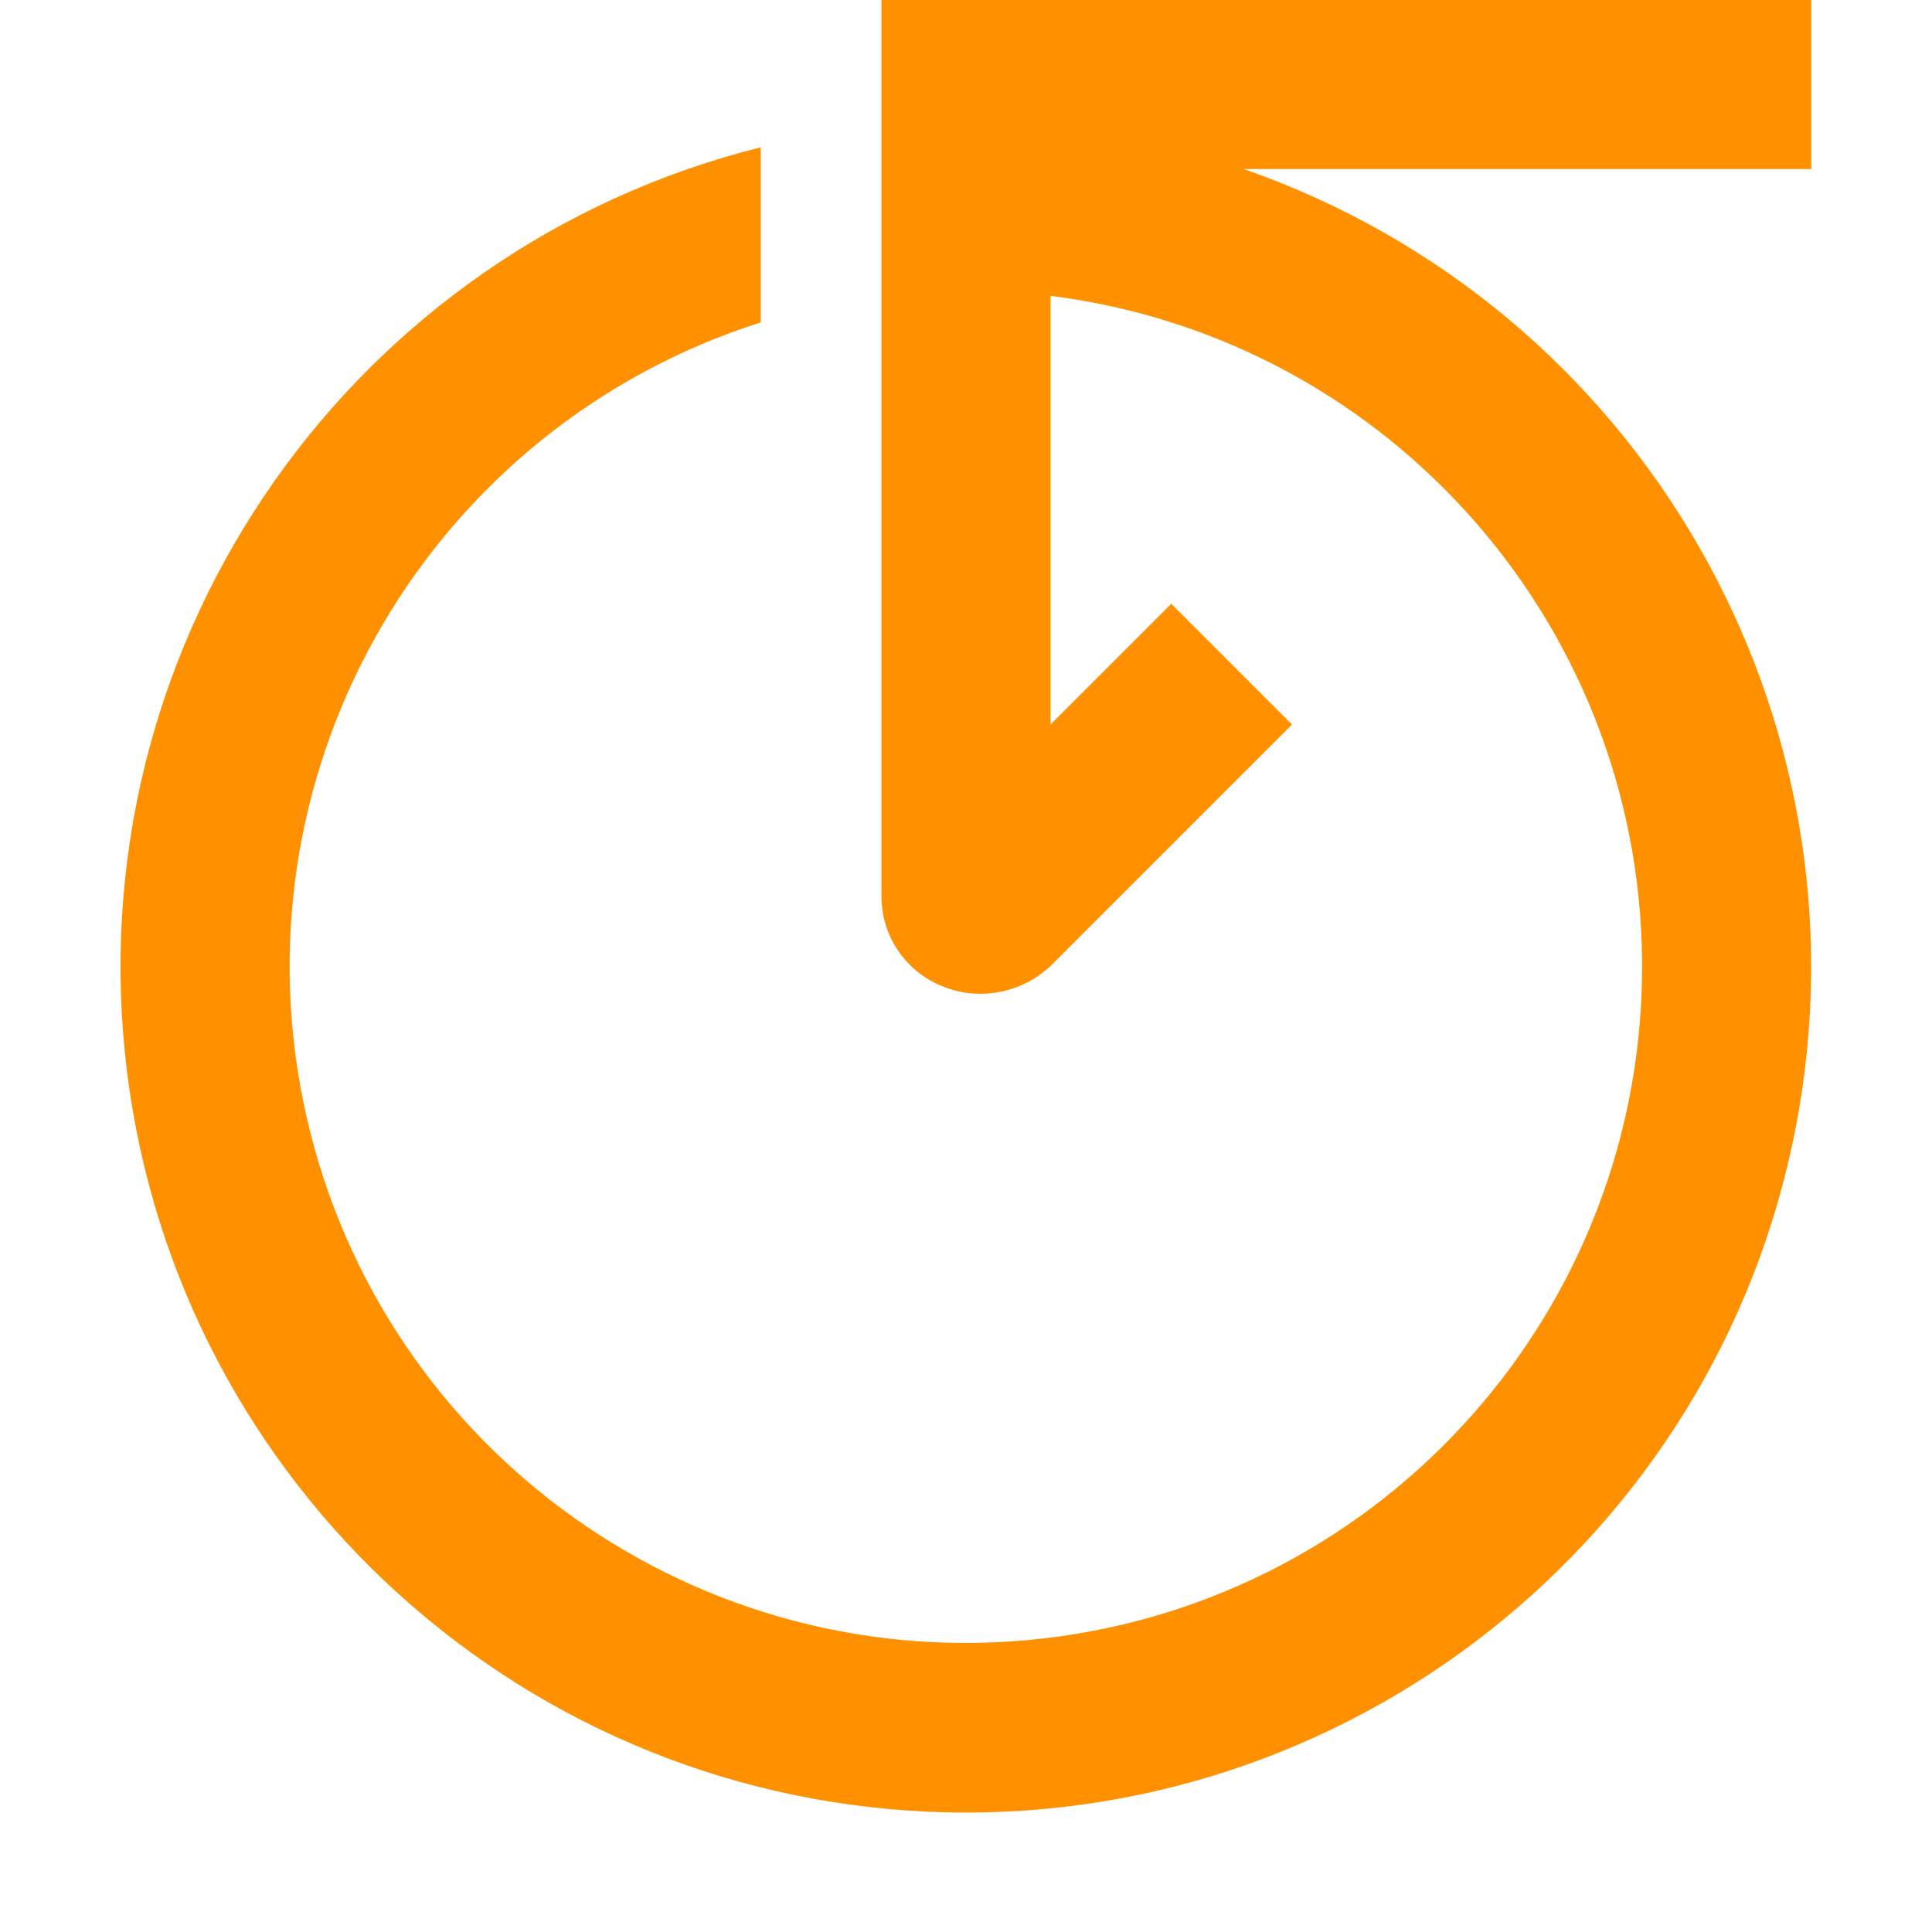
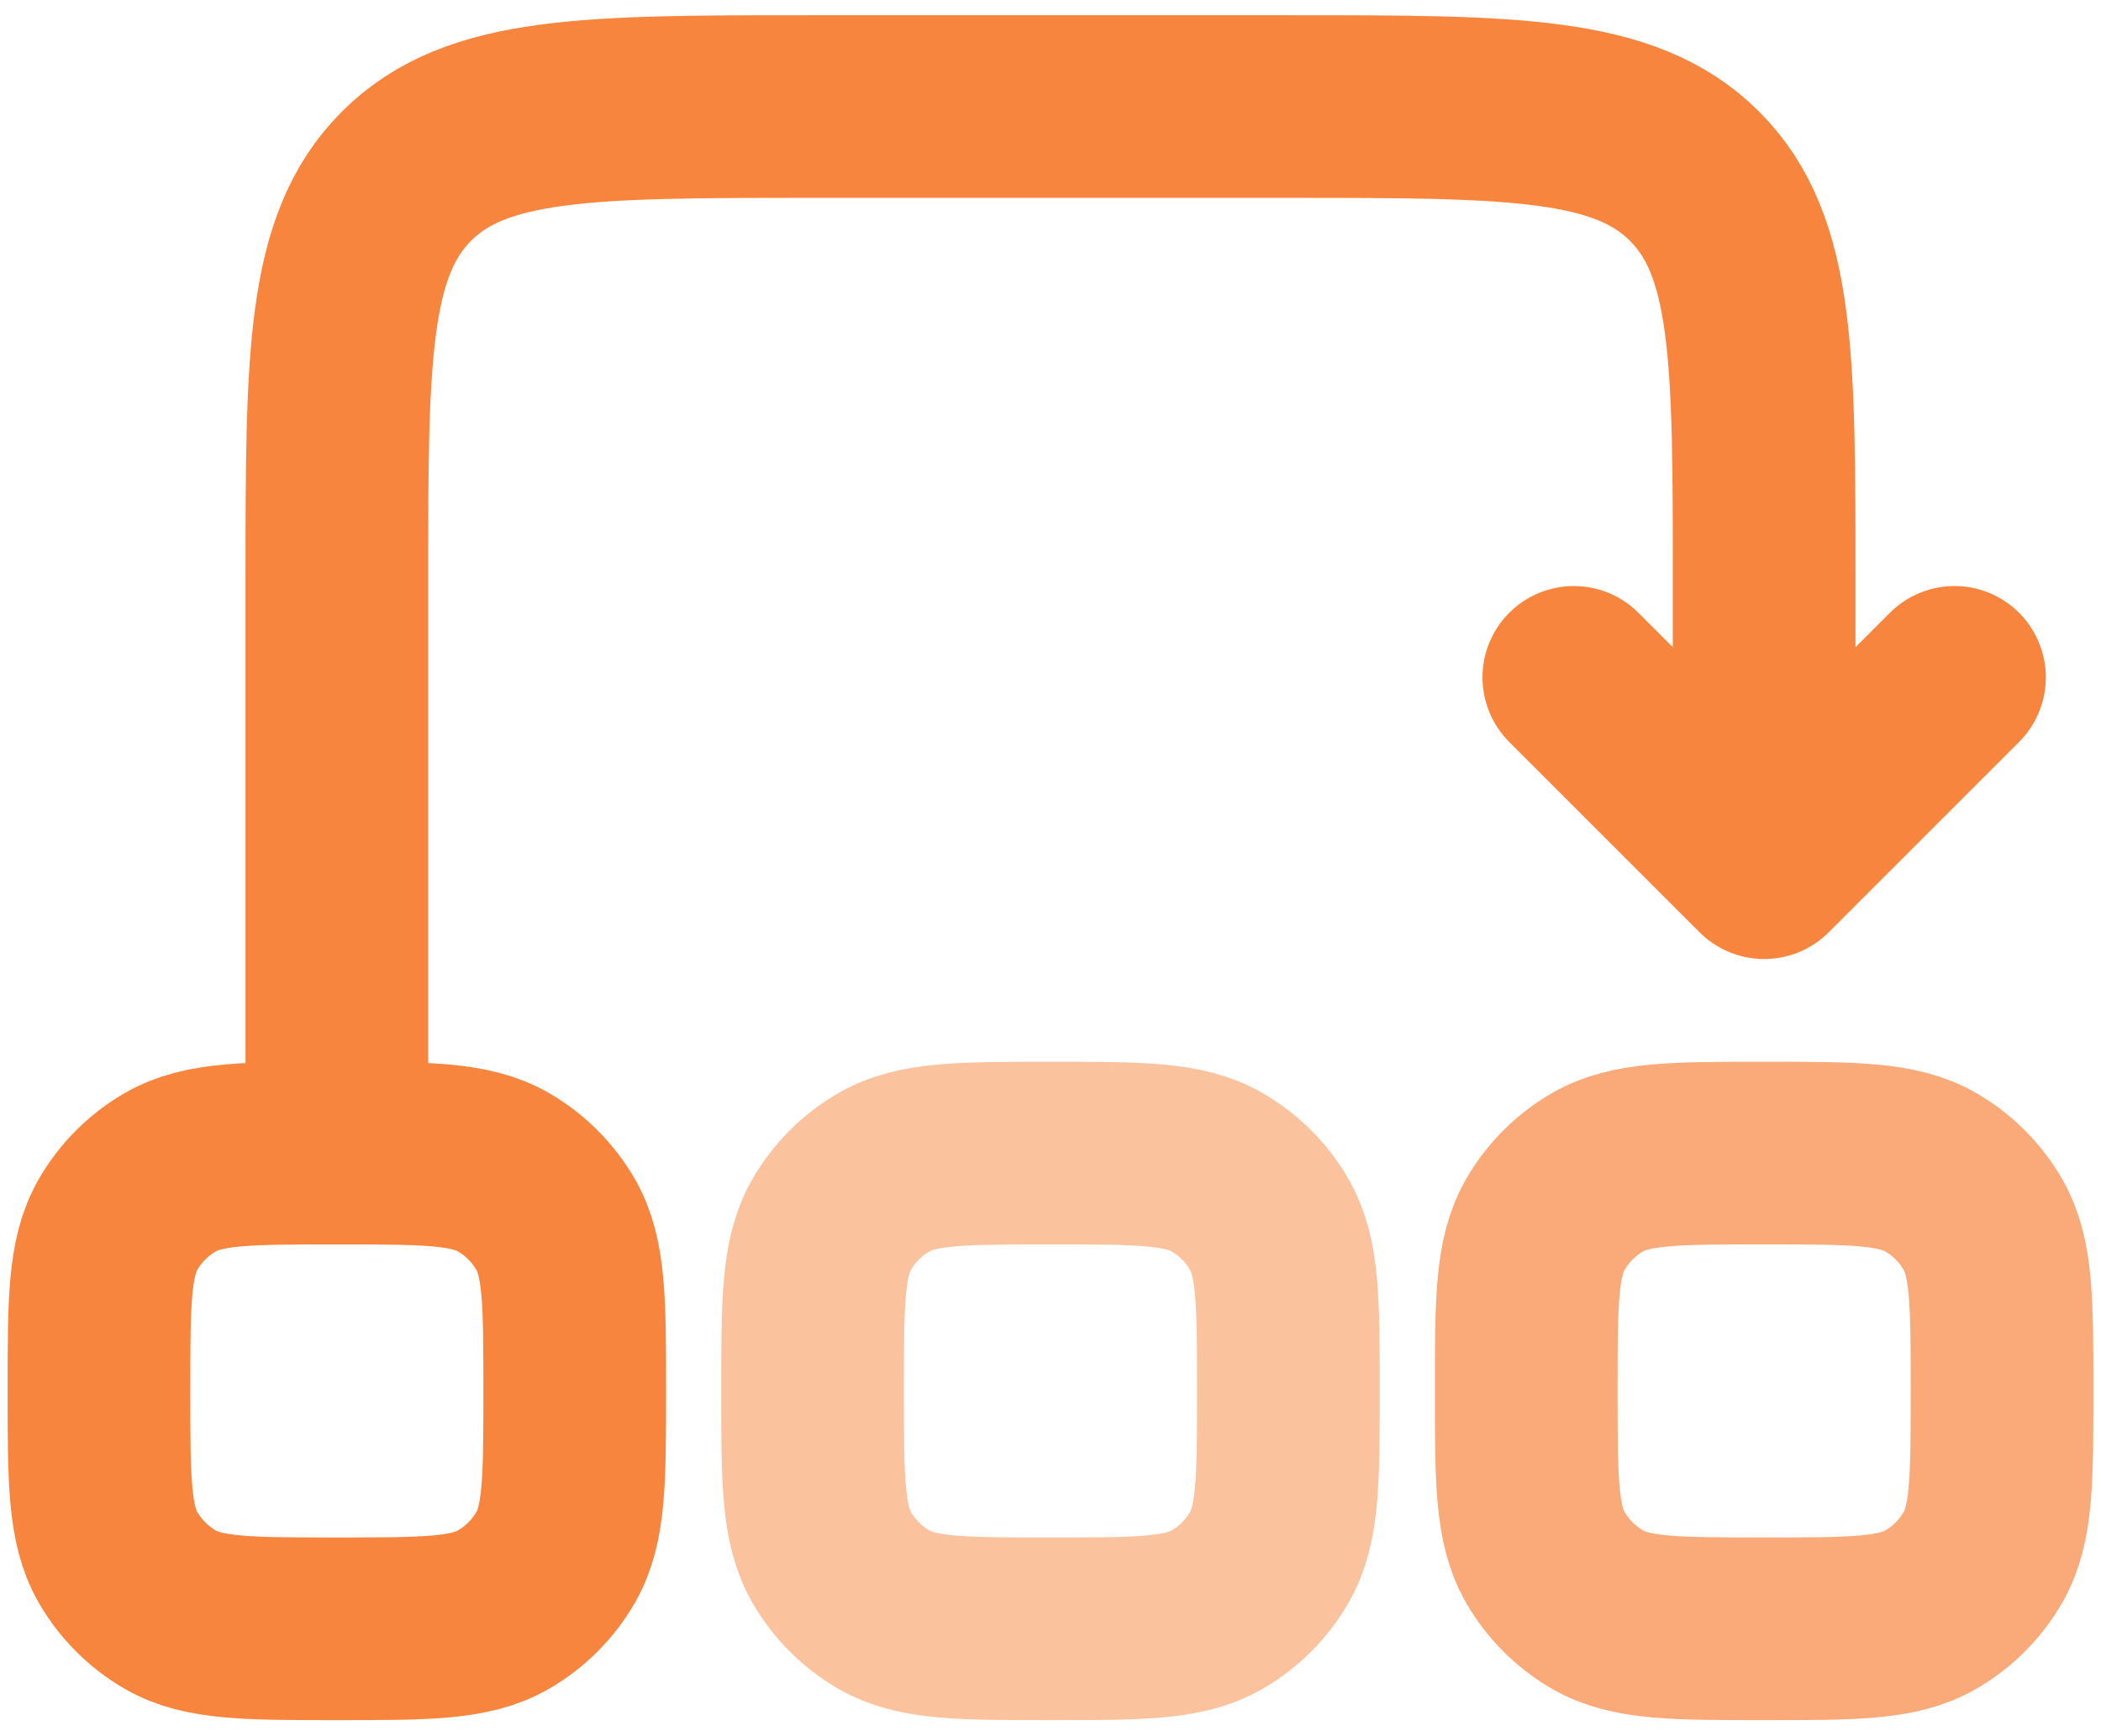
- <svg xmlns="http://www.w3.org/2000/svg" fill="#ff9000" width="256px" height="256px" viewBox="0 0 16 16">
-   <g id="SVGRepo_bgCarrier" stroke-width="0" />
-   <g id="SVGRepo_tracerCarrier" stroke-linecap="round" stroke-linejoin="round" />
-   <g id="SVGRepo_iconCarrier">
-     <g>
-       <path d="M15,0H7.3V7.42a.8.8,0,0,0,.51.75.81.81,0,0,0,.31.06A.85.85,0,0,0,8.7,8l2-2-1-1-1,1V2.45a5.6,5.6,0,1,1-2.4.22V1.22a7,7,0,1,0,4,.18H15Z" />
-     </g>
-   </g>
+ <svg xmlns="http://www.w3.org/2000/svg" width="46" height="38" viewBox="0 0 46 38" fill="none">
+   <path d="M2.167 30.458C2.167 28.51 2.167 27.538 2.585 26.812C2.86 26.337 3.254 25.943 3.729 25.669C4.454 25.25 5.427 25.25 7.375 25.25C9.323 25.25 10.296 25.25 11.021 25.669C11.496 25.943 11.89 26.337 12.165 26.812C12.583 27.538 12.583 28.51 12.583 30.458C12.583 32.406 12.583 33.379 12.165 34.104C11.89 34.579 11.496 34.974 11.021 35.248C10.296 35.667 9.323 35.667 7.375 35.667C5.427 35.667 4.454 35.667 3.729 35.248C3.254 34.974 2.86 34.579 2.585 34.104C2.167 33.379 2.167 32.406 2.167 30.458Z" stroke="#F8853E" stroke-width="4" />
+   <path opacity="0.5" d="M17.791 30.458C17.791 28.51 17.791 27.538 18.21 26.812C18.485 26.337 18.879 25.943 19.354 25.669C20.079 25.25 21.052 25.25 23 25.25C24.948 25.25 25.921 25.25 26.646 25.669C27.121 25.943 27.515 26.337 27.789 26.812C28.208 27.538 28.208 28.51 28.208 30.458C28.208 32.406 28.208 33.379 27.789 34.104C27.515 34.579 27.121 34.974 26.646 35.248C25.921 35.667 24.948 35.667 23 35.667C21.052 35.667 20.079 35.667 19.354 35.248C18.879 34.974 18.485 34.579 18.21 34.104C17.791 33.379 17.791 32.406 17.791 30.458Z" stroke="#F8853E" stroke-width="4" />
+   <path opacity="0.7" d="M33.416 30.458C33.416 28.51 33.416 27.538 33.835 26.812C34.109 26.337 34.504 25.943 34.979 25.669C35.704 25.25 36.677 25.25 38.625 25.25C40.573 25.25 41.546 25.25 42.271 25.669C42.746 25.943 43.14 26.337 43.414 26.812C43.833 27.538 43.833 28.51 43.833 30.458C43.833 32.406 43.833 33.379 43.414 34.104C43.14 34.579 42.746 34.974 42.271 35.248C41.546 35.667 40.573 35.667 38.625 35.667C36.677 35.667 35.704 35.667 34.979 35.248C34.504 34.974 34.109 34.579 33.835 34.104C33.416 33.379 33.416 32.406 33.416 30.458Z" stroke="#F8853E" stroke-width="4" />
+   <path d="M7.375 25.25V12.75C7.375 7.84 7.375 5.383 8.9 3.858C10.425 2.333 12.881 2.333 17.792 2.333H28.208C33.119 2.333 35.573 2.333 37.1 3.858C38.627 5.383 38.625 7.84 38.625 12.75V19M38.625 19L42.792 14.833M38.625 19L34.458 14.833" stroke="#F8853E" stroke-width="4" stroke-linecap="round" stroke-linejoin="round" />
</svg>
